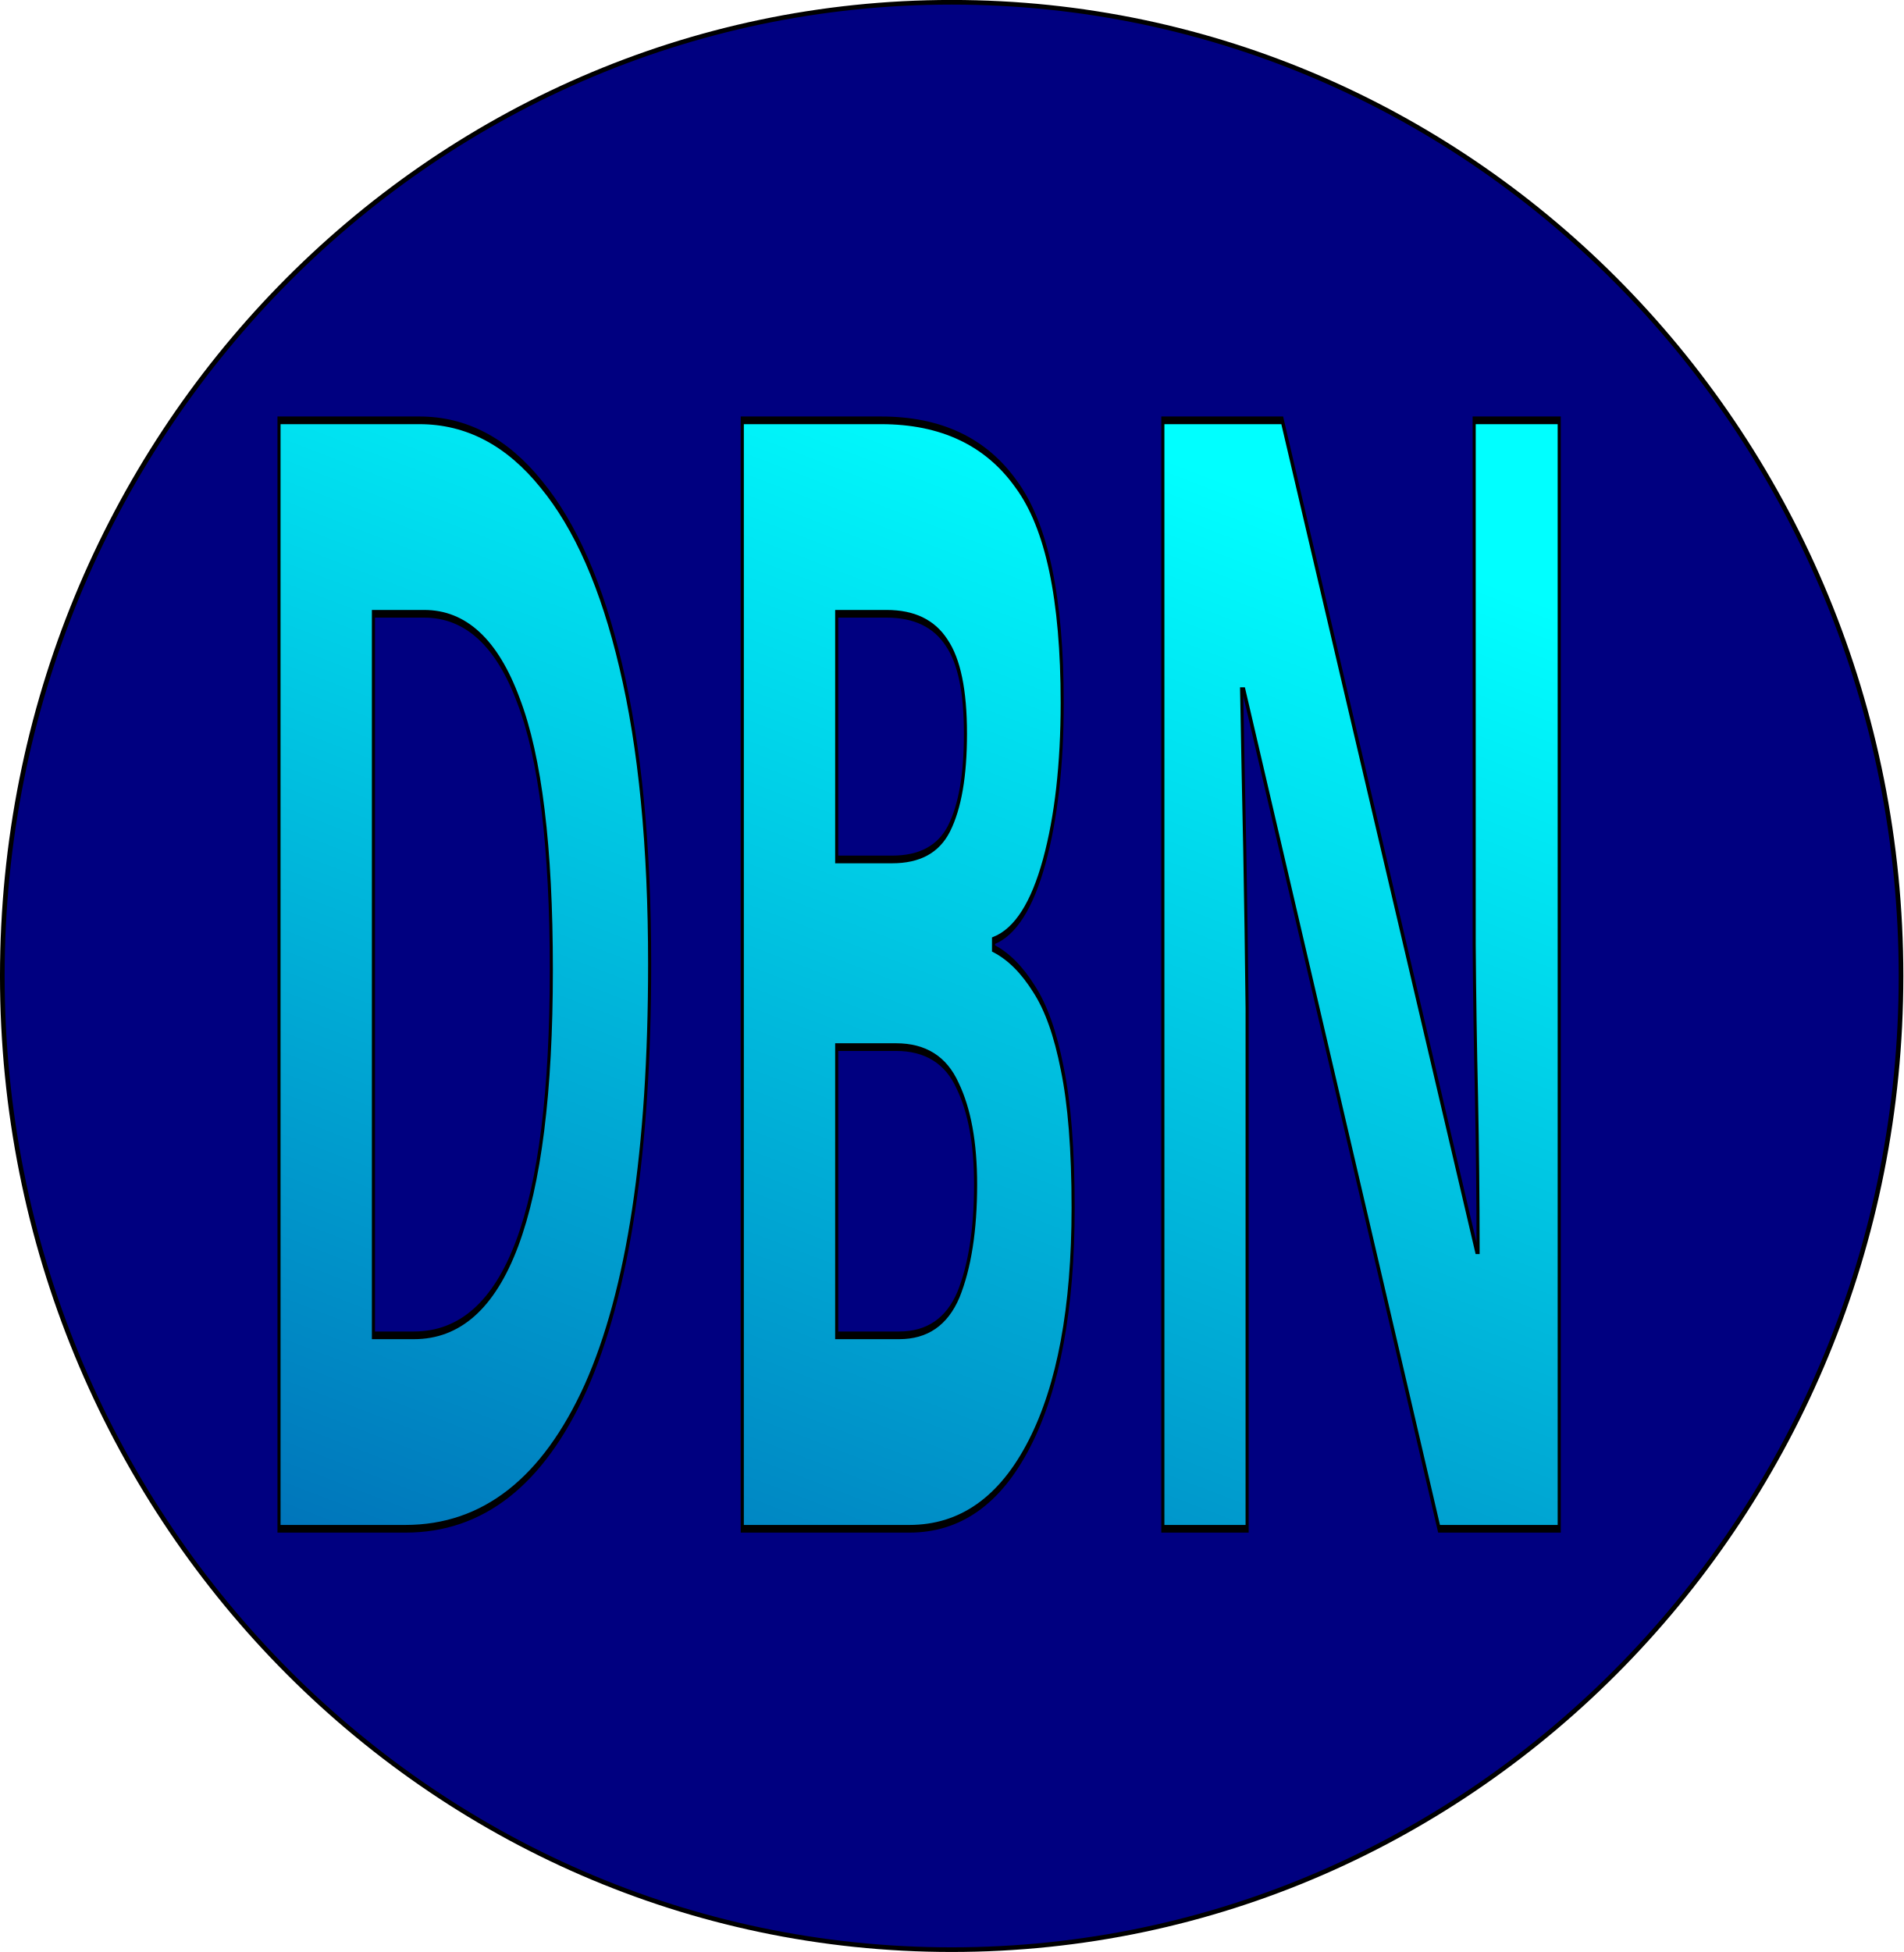
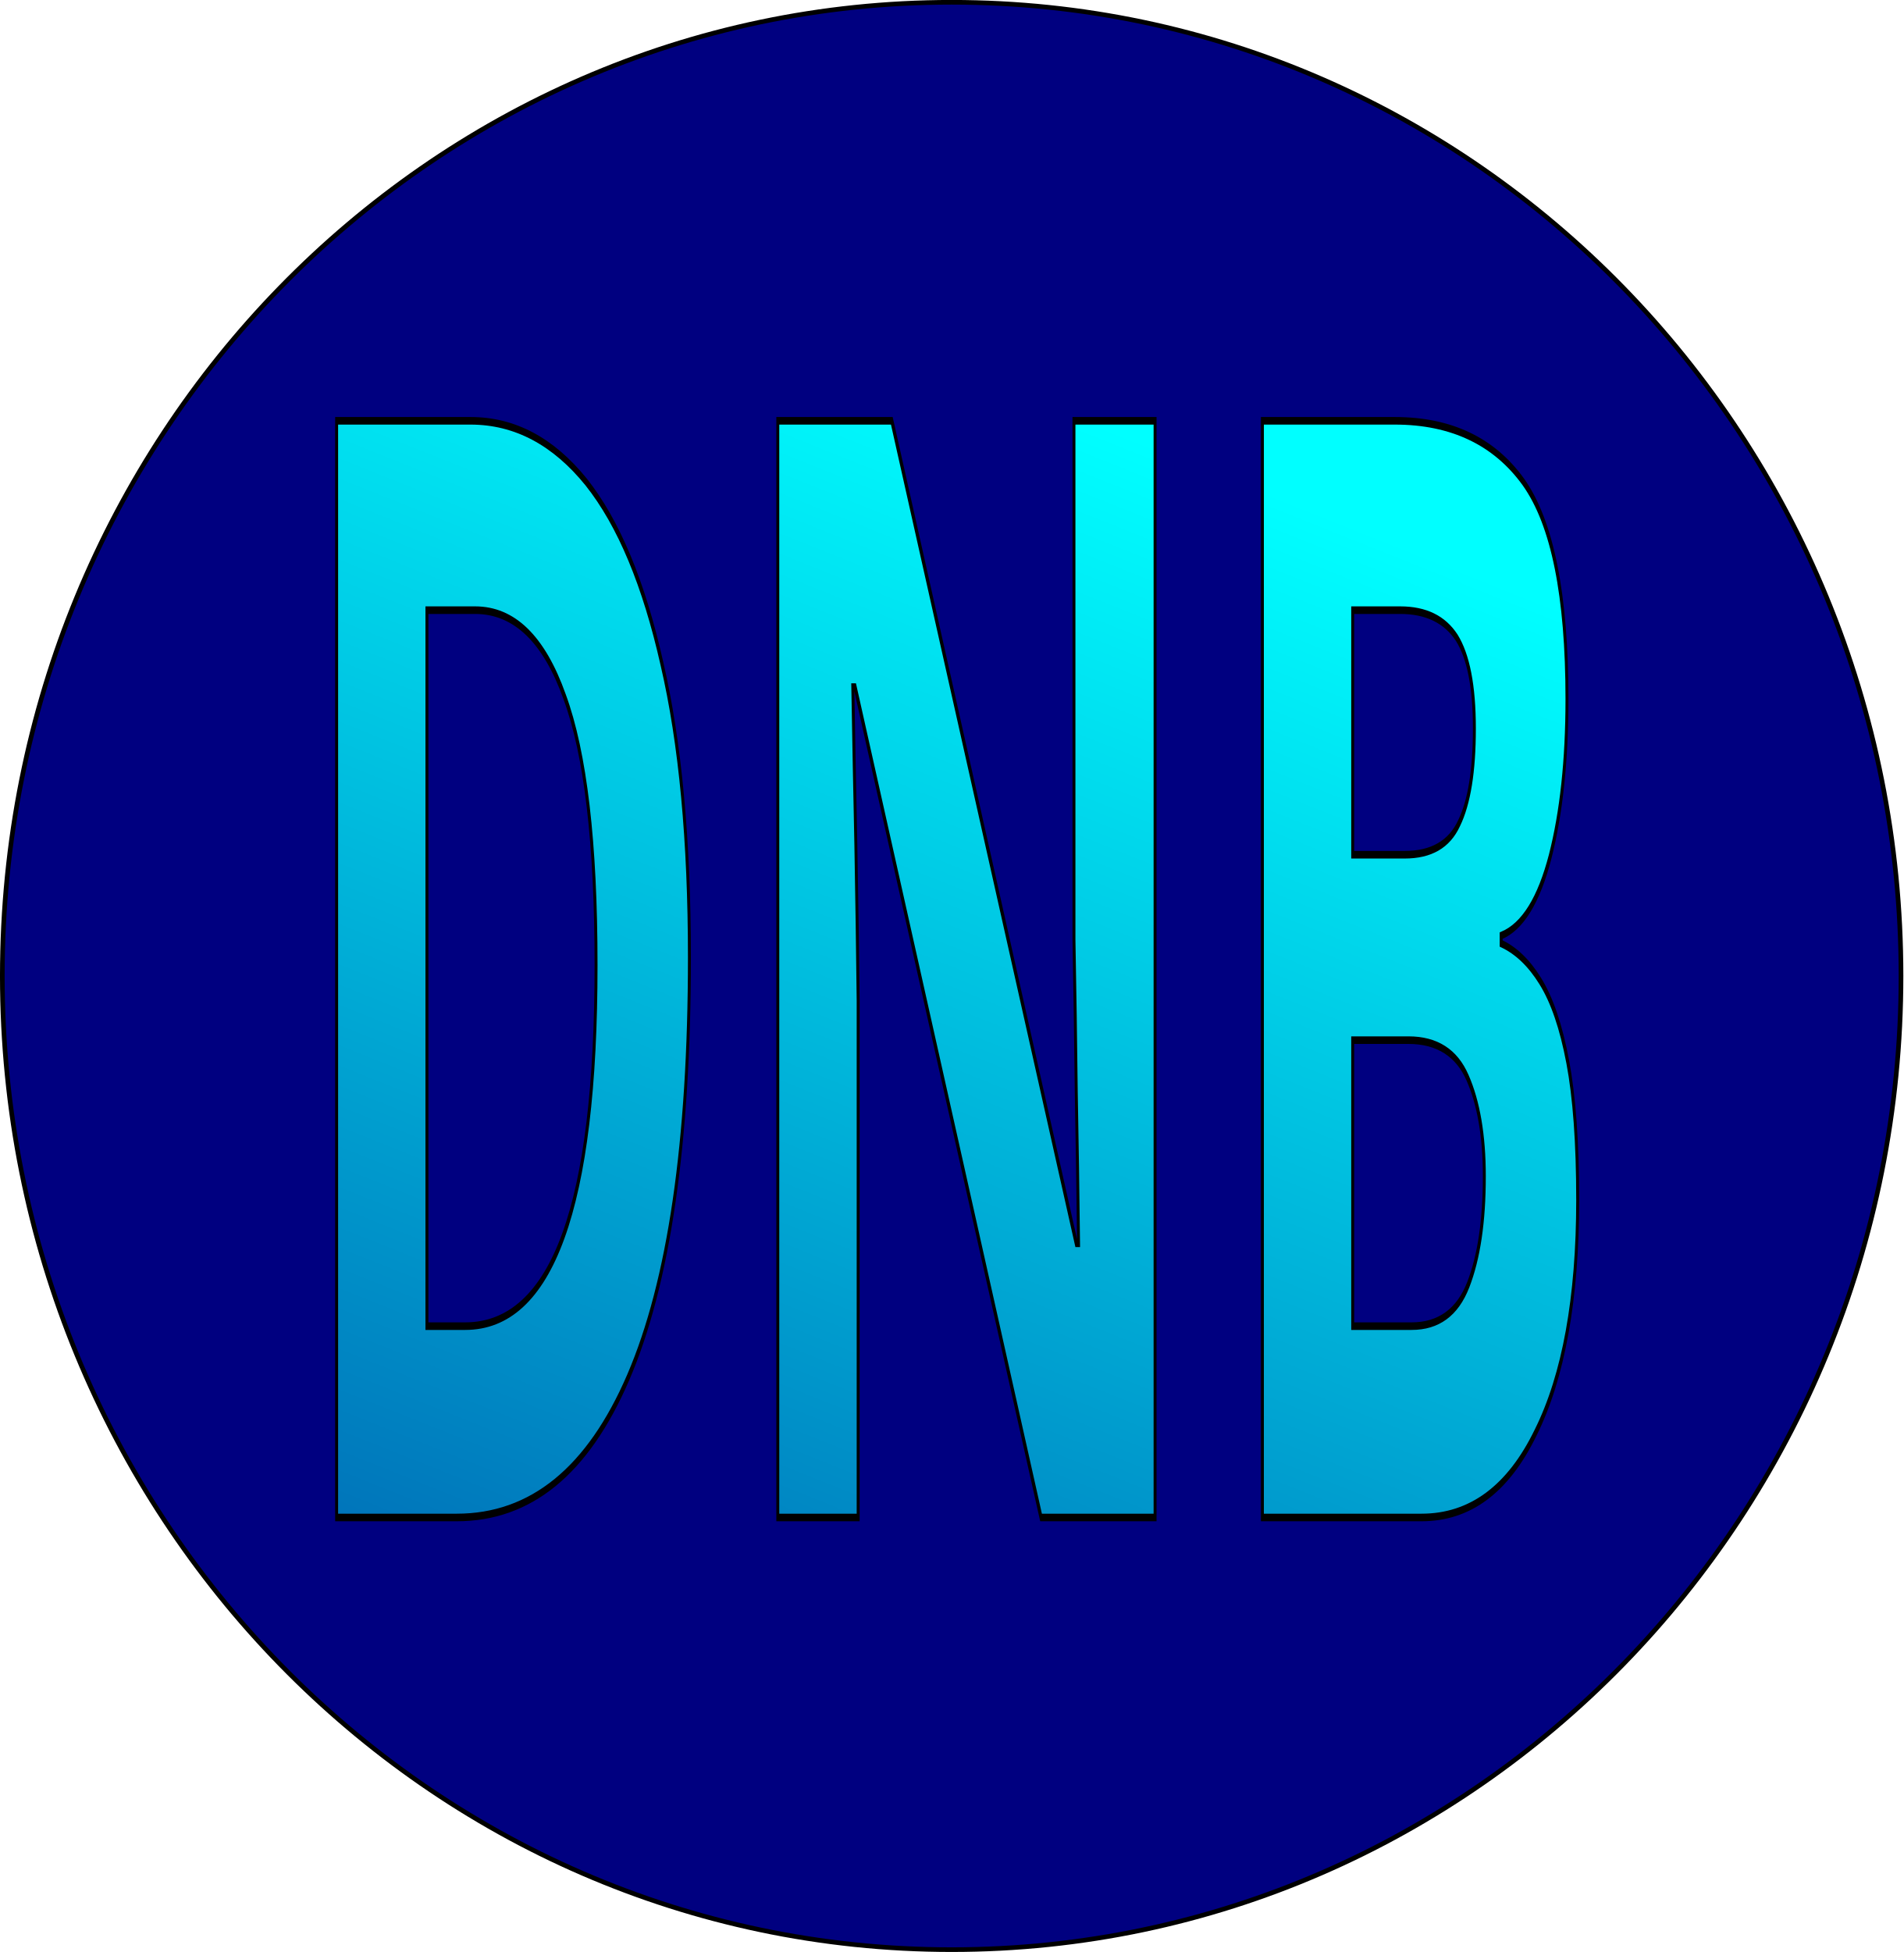
<svg xmlns="http://www.w3.org/2000/svg" width="24.209mm" height="24.823mm" version="1.1" viewBox="0 0 24.209 24.823">
  <defs>
-     <linearGradient id="linearGradient53664" x1="157.39" x2="130.07" y1="33.583" y2="209.63" gradientTransform="matrix(.11678 0 0 .11678 2.676 6.8332)" gradientUnits="userSpaceOnUse">
+     <linearGradient id="linearGradient53664" x1="157.39" x2="130.07" y1="33.583" y2="209.63" gradientTransform="matrix(.11339 0 0 .11339 4.1478 6.7422)" gradientUnits="userSpaceOnUse">
      <stop stop-color="#0ff" offset="0" />
      <stop stop-color="#0ff" stop-opacity="0" offset="1" />
    </linearGradient>
  </defs>
  <g transform="translate(-1.3686 -12.213)">
    <ellipse cx="13.473" cy="24.624" rx="12.075" ry="12.382" fill-rule="evenodd" stroke-width=".031" />
    <text transform="matrix(.035897 0 0 .10865 .34406 -22.399)" fill="#000000" font-family="sans-serif" font-size="192px" style="line-height:1.35;shape-inside:url(#rect1600);white-space:pre" xml:space="preserve" />
    <text transform="matrix(.030899 0 0 .030899 1.2684 10.803)" fill="#000000" font-family="sans-serif" font-size="40px" style="line-height:1.25;shape-inside:url(#rect21454);white-space:pre" xml:space="preserve" />
  </g>
  <g transform="translate(-1.3686 -12.213)">
    <ellipse cx="13.473" cy="24.624" rx="12.075" ry="12.382" fill="#000080" fill-rule="evenodd" stroke="#000" stroke-width=".059" />
    <g>
      <text transform="matrix(.035897 0 0 .10865 .34406 -22.399)" fill="#000000" font-family="sans-serif" font-size="192px" style="line-height:1.35;shape-inside:url(#rect24690);white-space:pre" xml:space="preserve" />
      <text transform="matrix(.030899 0 0 .030899 1.2684 10.803)" fill="#000000" font-family="sans-serif" font-size="40px" style="line-height:1.25;shape-inside:url(#rect24692);white-space:pre" xml:space="preserve" />
-       <text transform="scale(.63515 1.5744)" x="6.618" y="20.105" fill="url(#linearGradient53664)" font-family="Damascus" font-size="12.536px" font-weight="600" stroke="#000000" stroke-width=".062" style="font-variant-caps:normal;font-variant-east-asian:normal;font-variant-ligatures:normal;font-variant-numeric:normal;line-height:2.95" xml:space="preserve">
-         <tspan x="6.618" y="20.105" dx="0" fill="url(#linearGradient53664)" font-family="sans-serif" font-size="12.536px" font-weight="bold" stroke="#000000" stroke-width=".062" style="font-variant-caps:normal;font-variant-east-asian:normal;font-variant-ligatures:normal;font-variant-numeric:normal">DBN</tspan>
+       <text transform="scale(.62294 1.6053)" x="7.975" y="19.628" fill="url(#linearGradient53664)" font-family="Damascus" font-size="12.172px" font-weight="600" stroke="#000000" stroke-width=".06" style="font-variant-caps:normal;font-variant-east-asian:normal;font-variant-ligatures:normal;font-variant-numeric:normal;line-height:2.95" xml:space="preserve">
+         <tspan x="7.975" y="19.628" dx="0" fill="url(#linearGradient53664)" font-family="sans-serif" font-size="12.172px" font-weight="bold" stroke="#000000" stroke-width=".06" style="font-variant-caps:normal;font-variant-east-asian:normal;font-variant-ligatures:normal;font-variant-numeric:normal">DNB</tspan>
      </text>
    </g>
  </g>
</svg>
